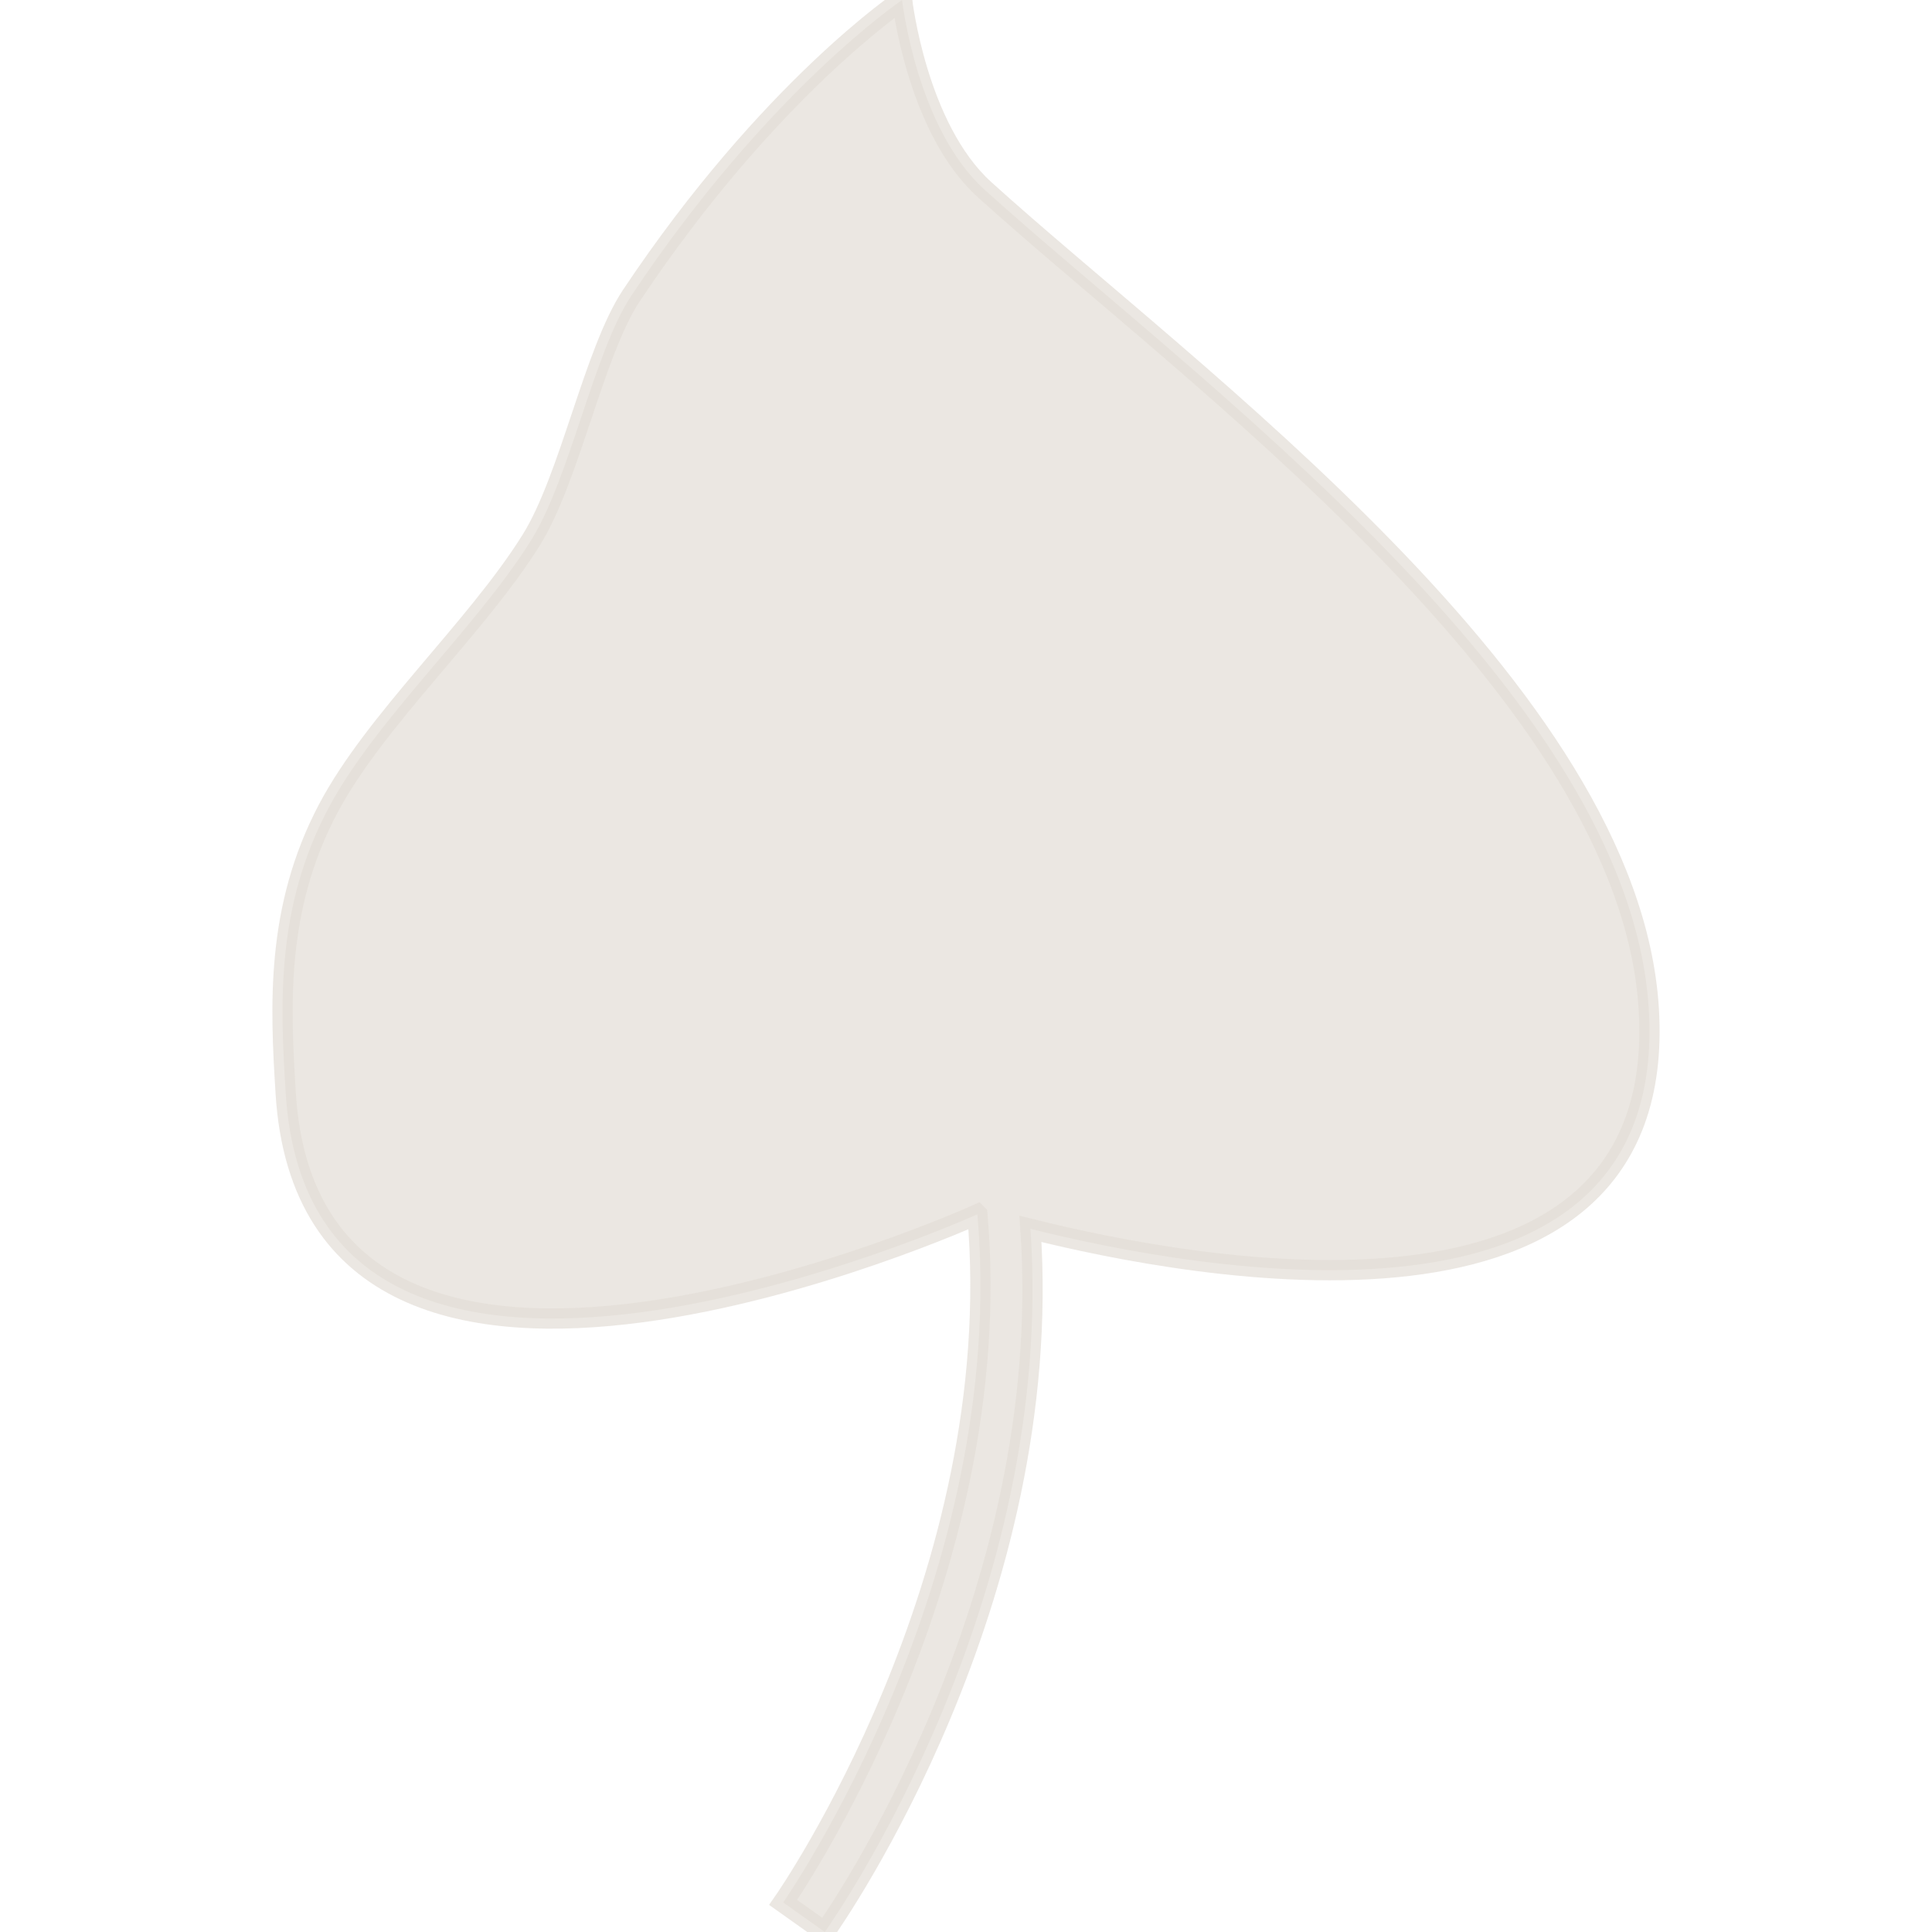
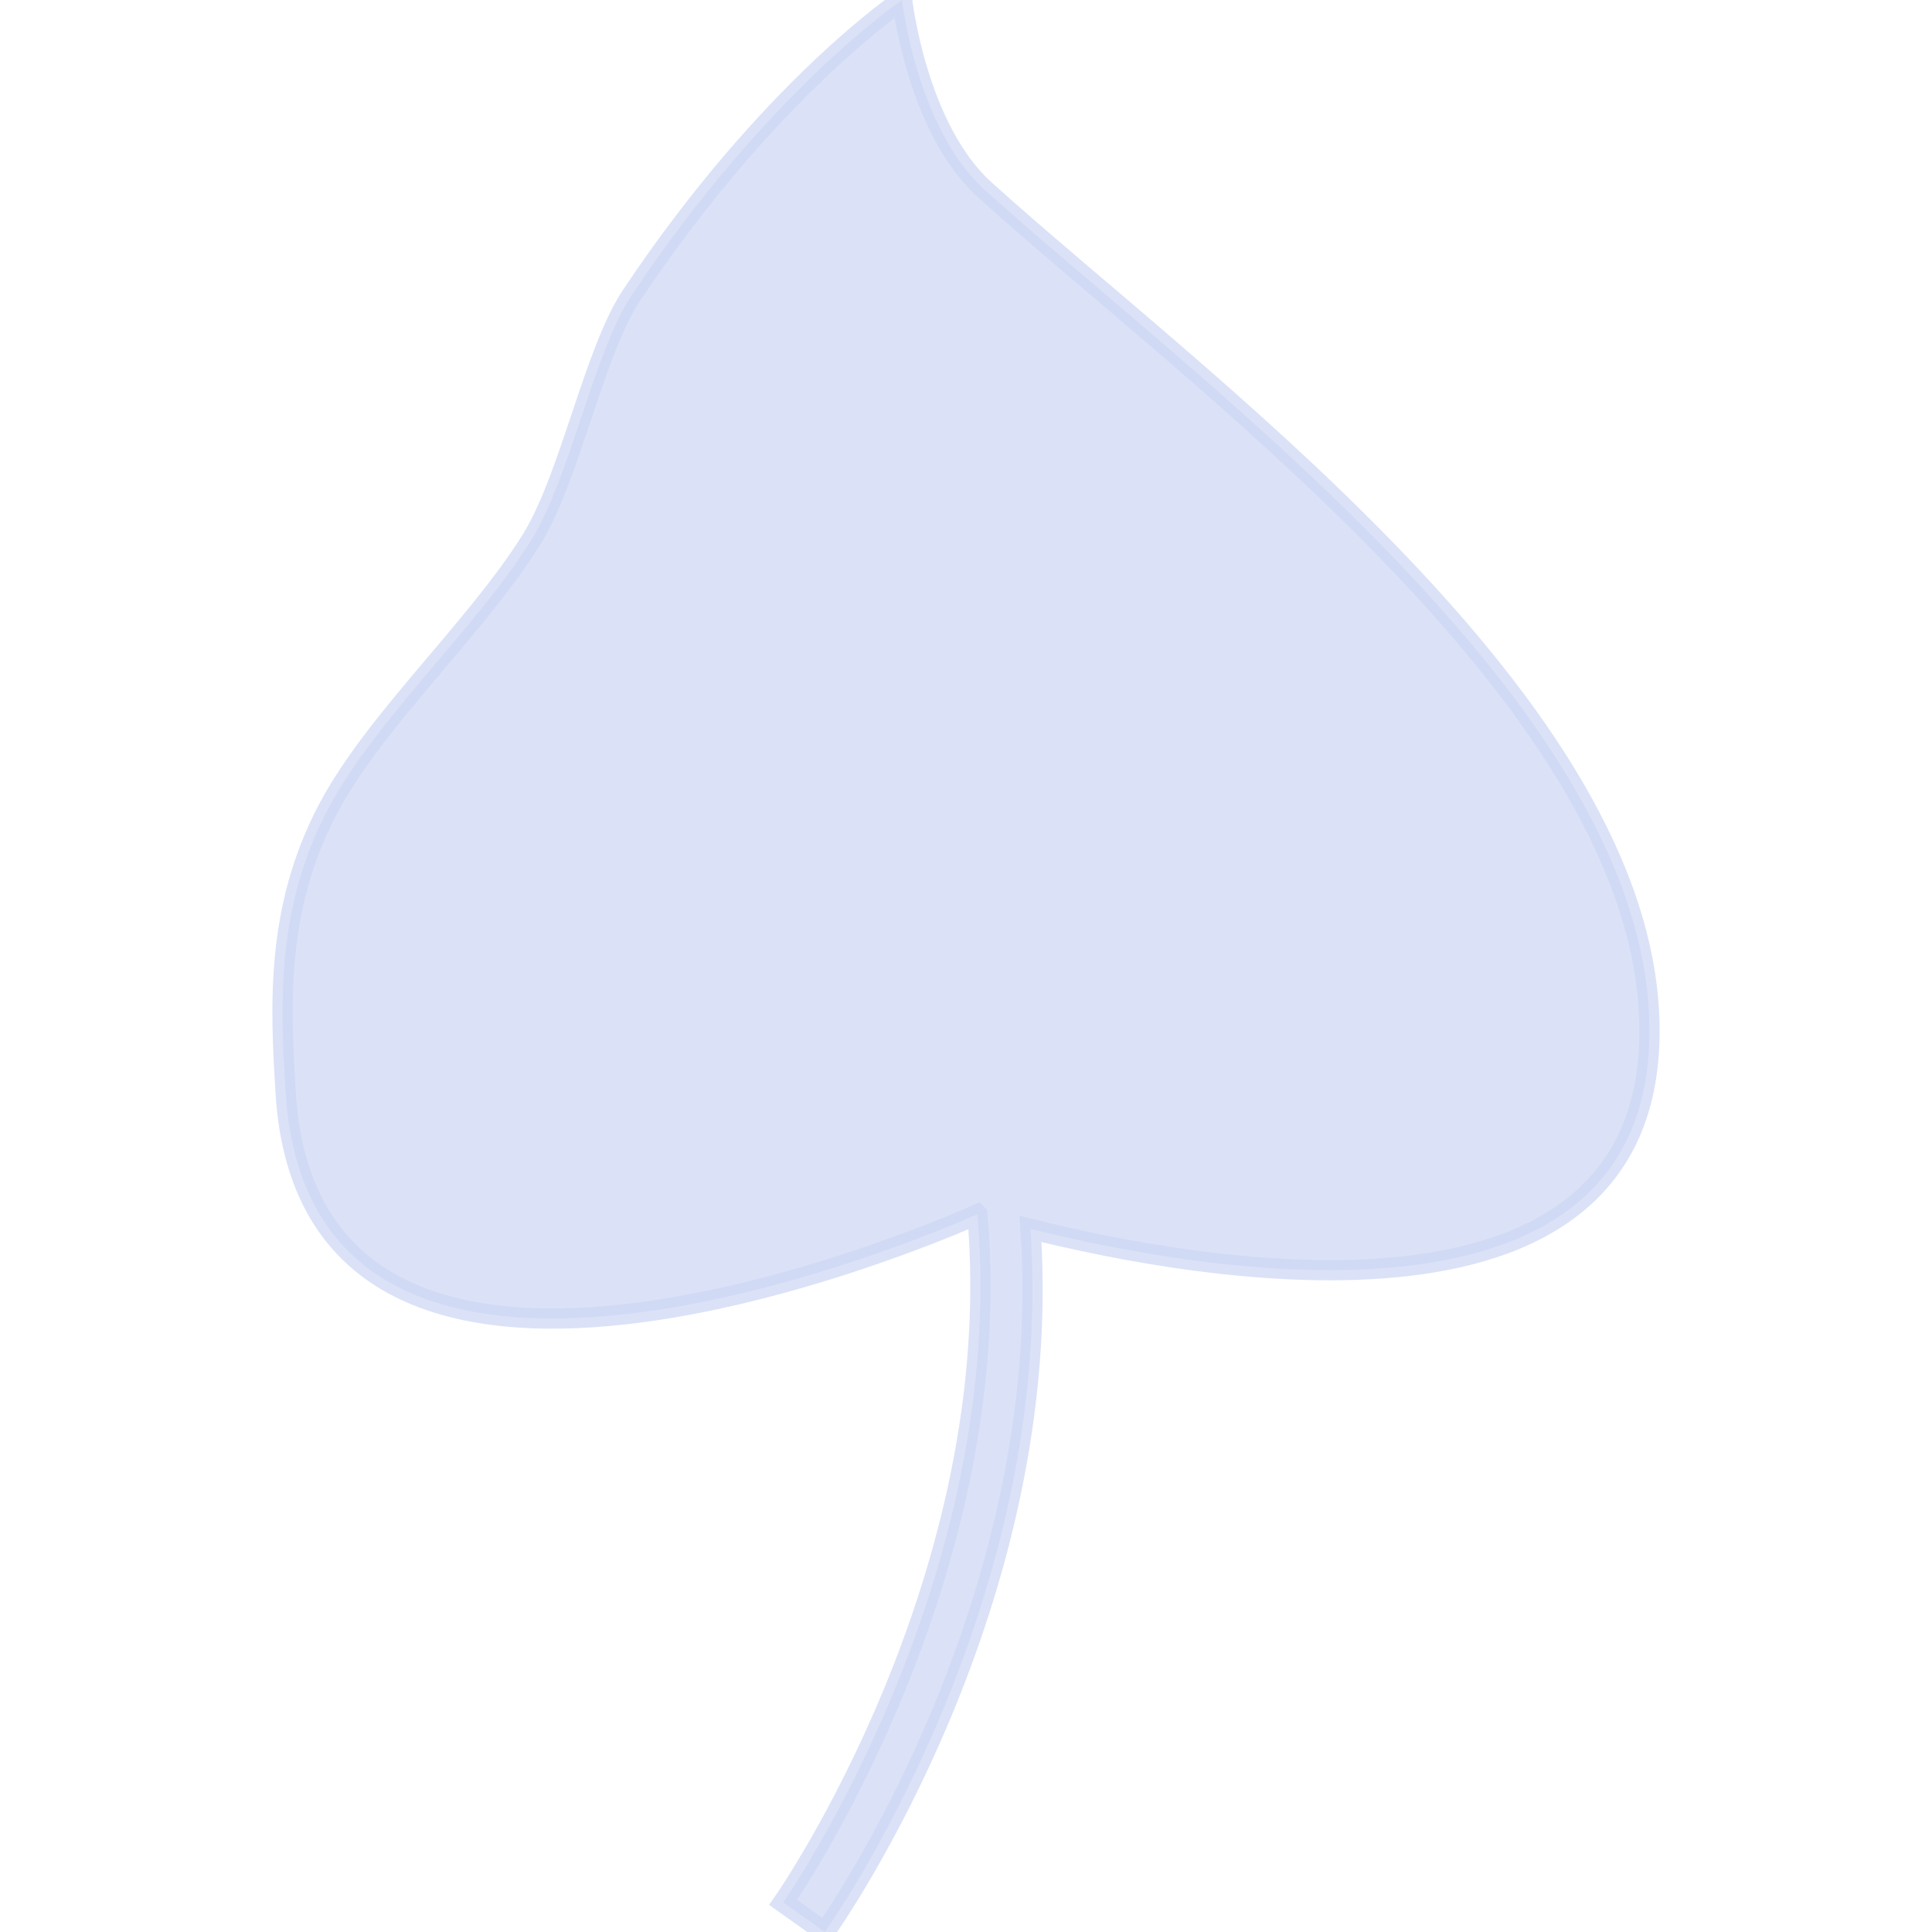
- <svg xmlns="http://www.w3.org/2000/svg" fill="#e3ded6b7" version="1.1" id="Capa_1" width="800px" height="800px" viewBox="0 0 95.239 95.239" xml:space="preserve" stroke="#e3ded6b7">
+ <svg xmlns="http://www.w3.org/2000/svg" fill="#cdd6f4b7" version="1.1" id="Capa_1" width="800px" height="800px" viewBox="0 0 95.239 95.239" xml:space="preserve" stroke="#cdd6f4b7">
  <g id="SVGRepo_bgCarrier" stroke-width="0" />
  <g id="SVGRepo_tracerCarrier" stroke-linecap="round" stroke-linejoin="round" />
  <g id="SVGRepo_iconCarrier">
    <g>
      <path d="M81.276,49.724C80.307,34.086,58.58,18.447,48.534,9.349C45.184,6.319,44.469,0,44.469,0s-6.55,4.391-13.338,14.56 c-1.856,2.788-3.037,9.014-4.949,12.07c-2.726,4.363-7.701,8.862-10.018,13.259c-2.579,4.899-2.348,9.678-2.081,13.993 c1.288,20.845,34.093,5.979,34.093,5.979l0.004,0.004c1.559,17.908-9.442,33.729-9.574,33.917l2.053,1.458 c0.56-0.794,11.399-16.365,10.138-34.663C58.792,62.584,82.343,67.047,81.276,49.724z" />
    </g>
  </g>
</svg>
